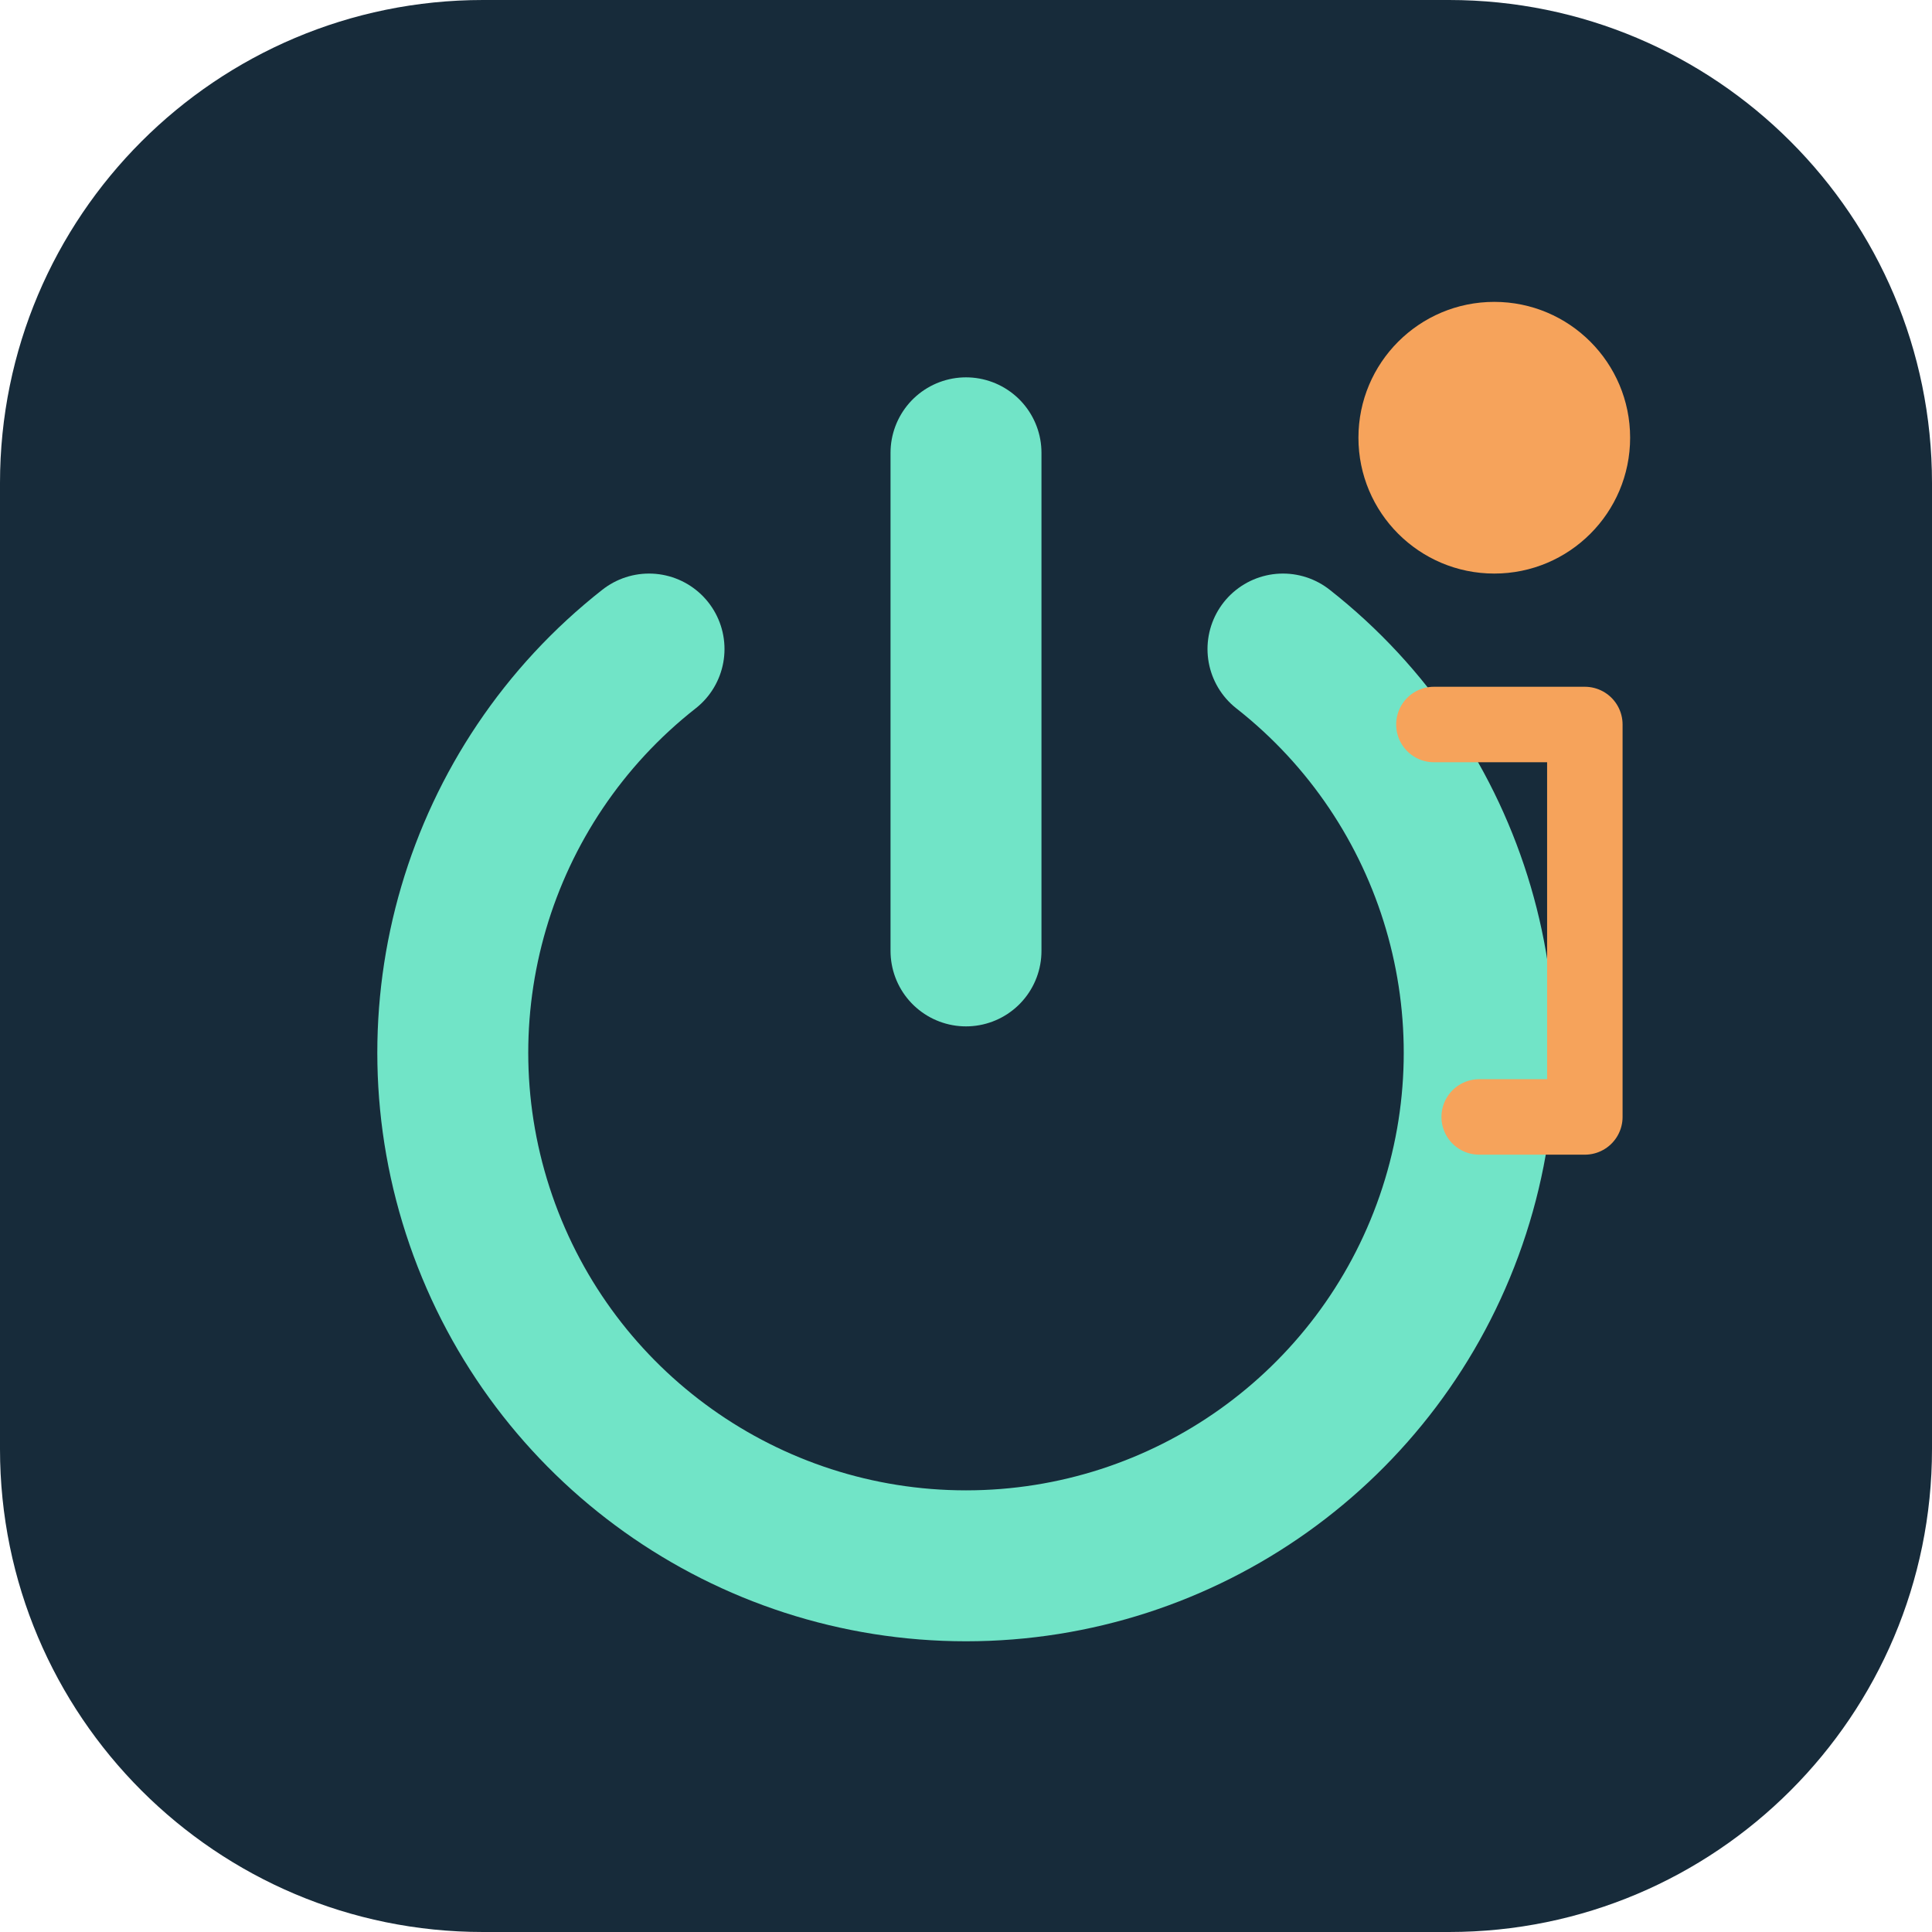
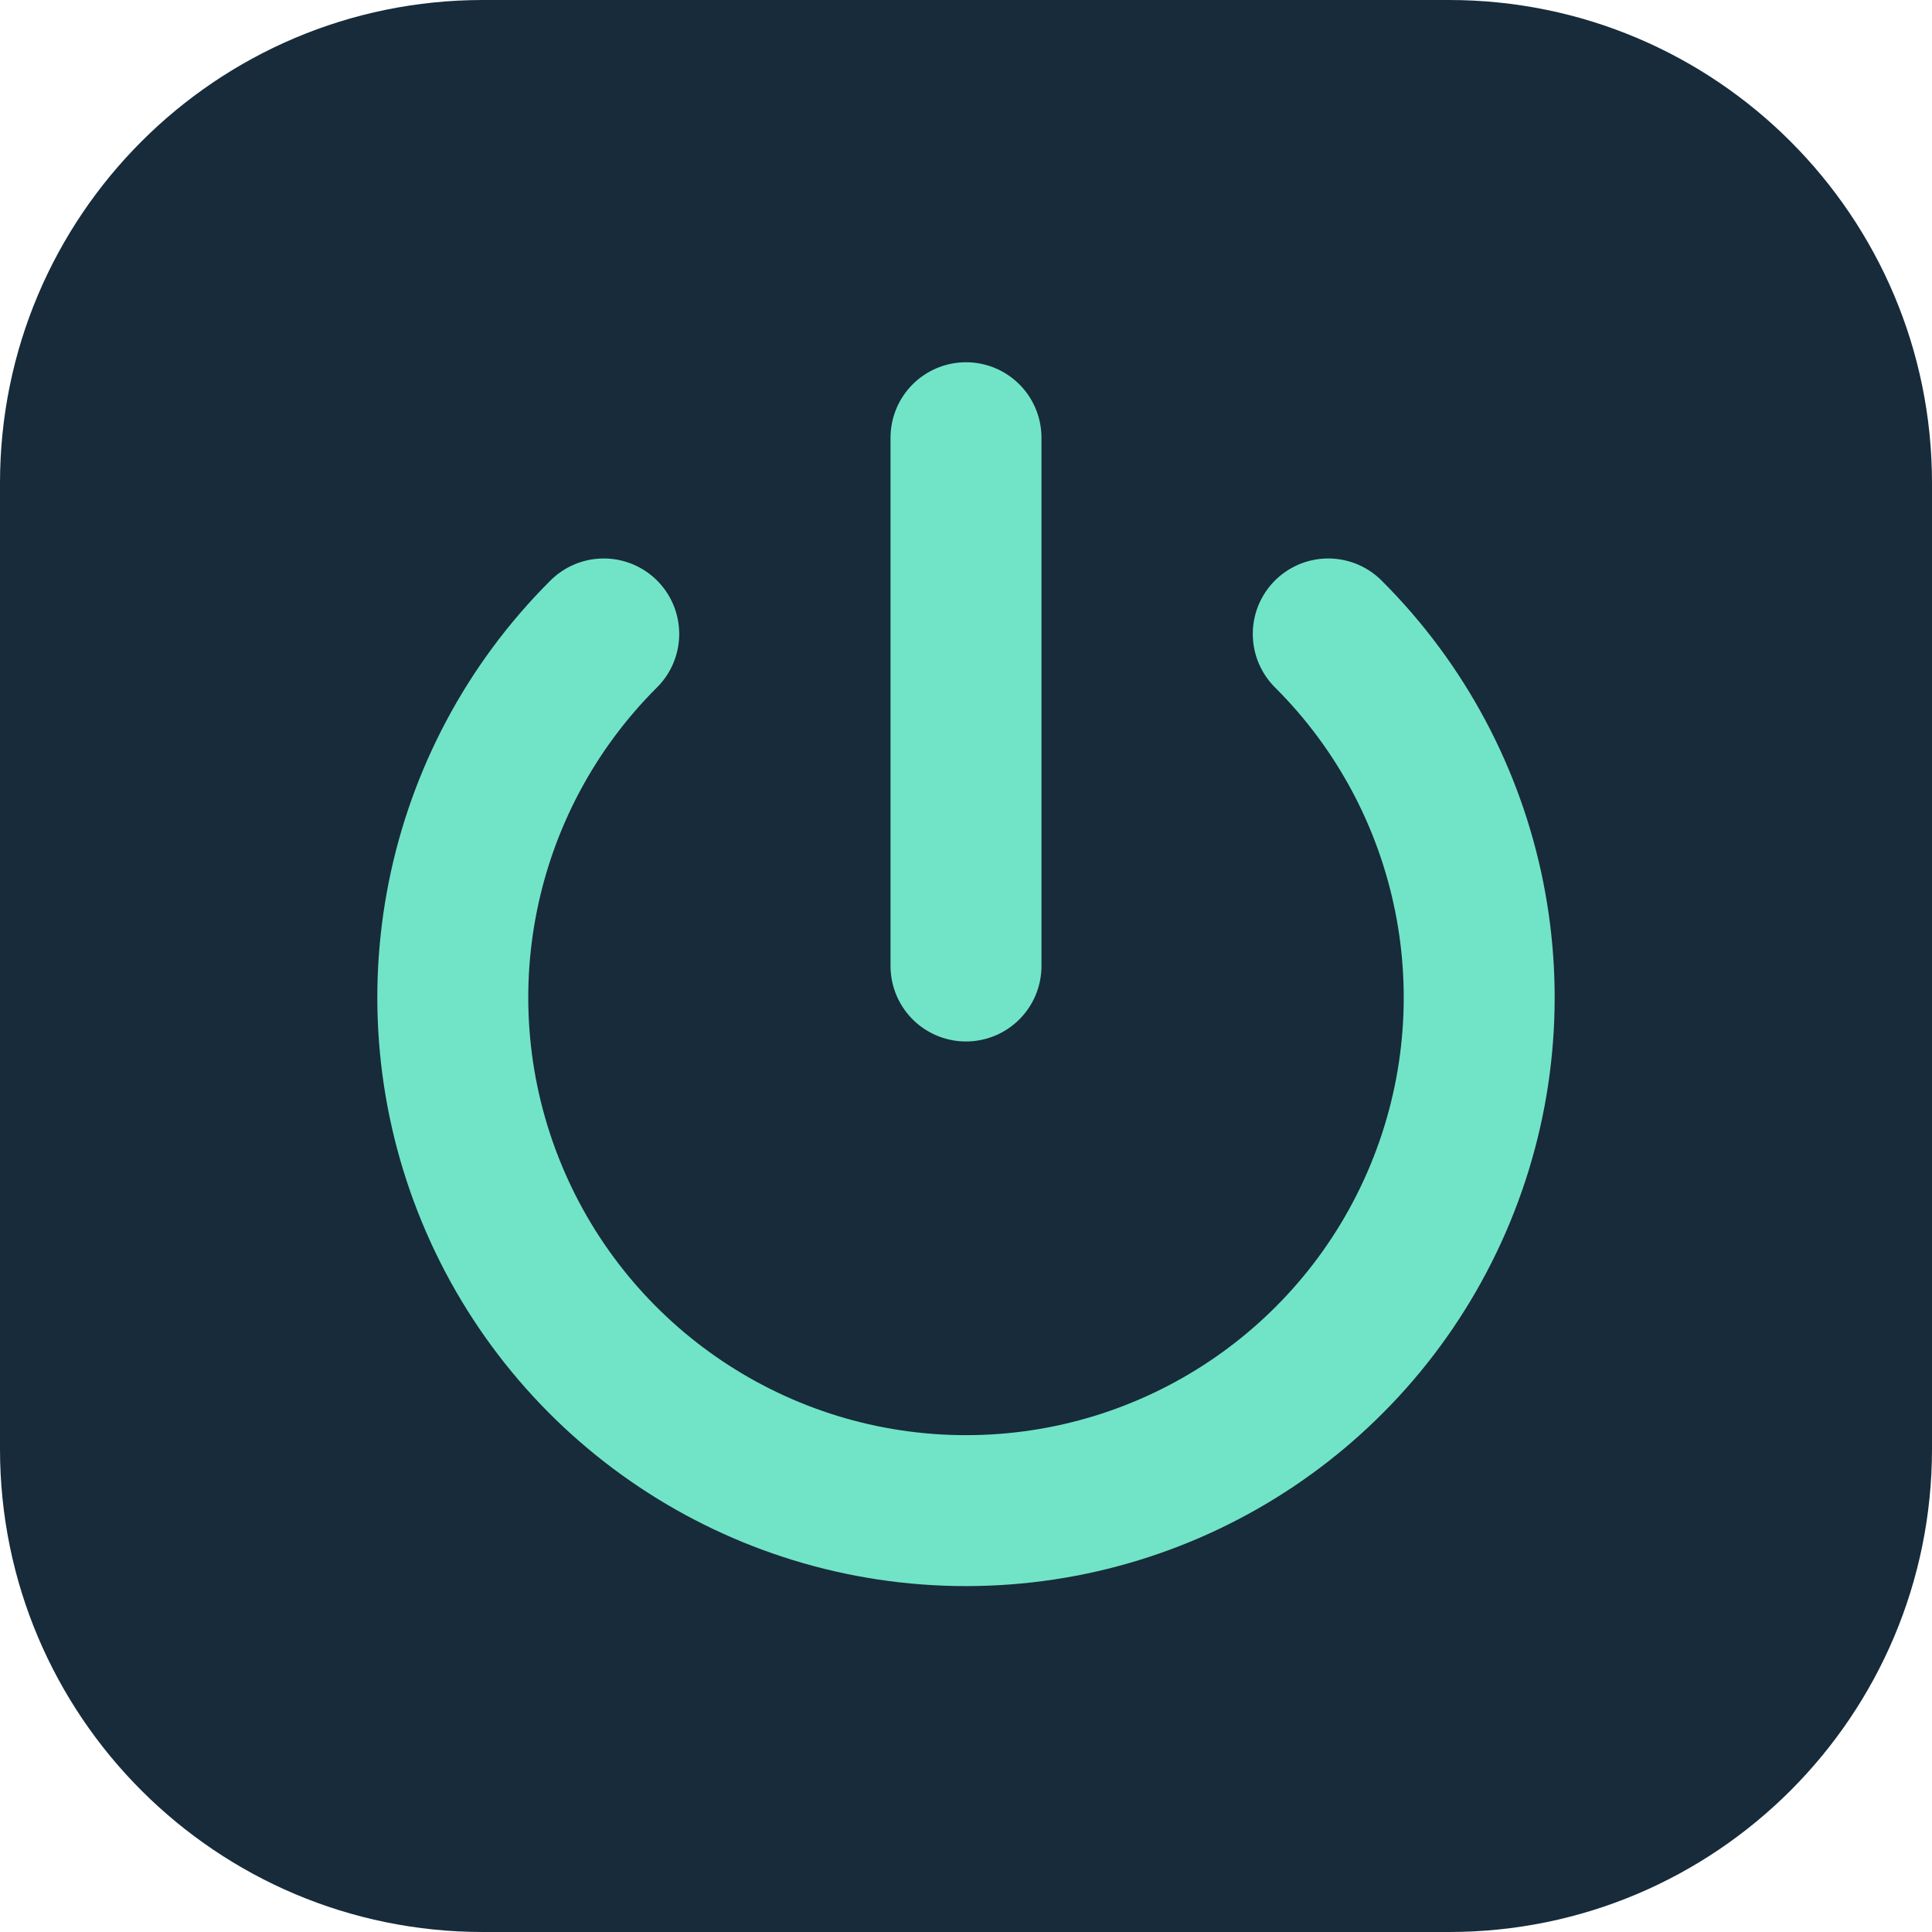
<svg xmlns="http://www.w3.org/2000/svg" width="128" height="128" viewBox="0 0 128 128" role="img" aria-labelledby="title">
  <rect width="128" height="128" rx="32" fill="#172B3A" />
-   <circle cx="99" cy="29" r="9" fill="#F6A35B" />
-   <path d="M64 30v33" fill="none" stroke="#71E4C7" stroke-width="10" stroke-linecap="round" />
-   <path d="M43 43a34 34 0 1 0 42 0" fill="none" stroke="#71E4C7" stroke-width="10" stroke-linecap="round" />
-   <path d="M95 48h10v26H98" fill="none" stroke="#F6A35B" stroke-width="5" stroke-linecap="round" stroke-linejoin="round" />
+   <g fill="none" stroke="#71E4C7" stroke-width="10" stroke-linecap="round">
+     <path d="M64 29v35" />
+     <path d="M40 42a34 34 0 1 0 48 0" />
+   </g>
</svg>
